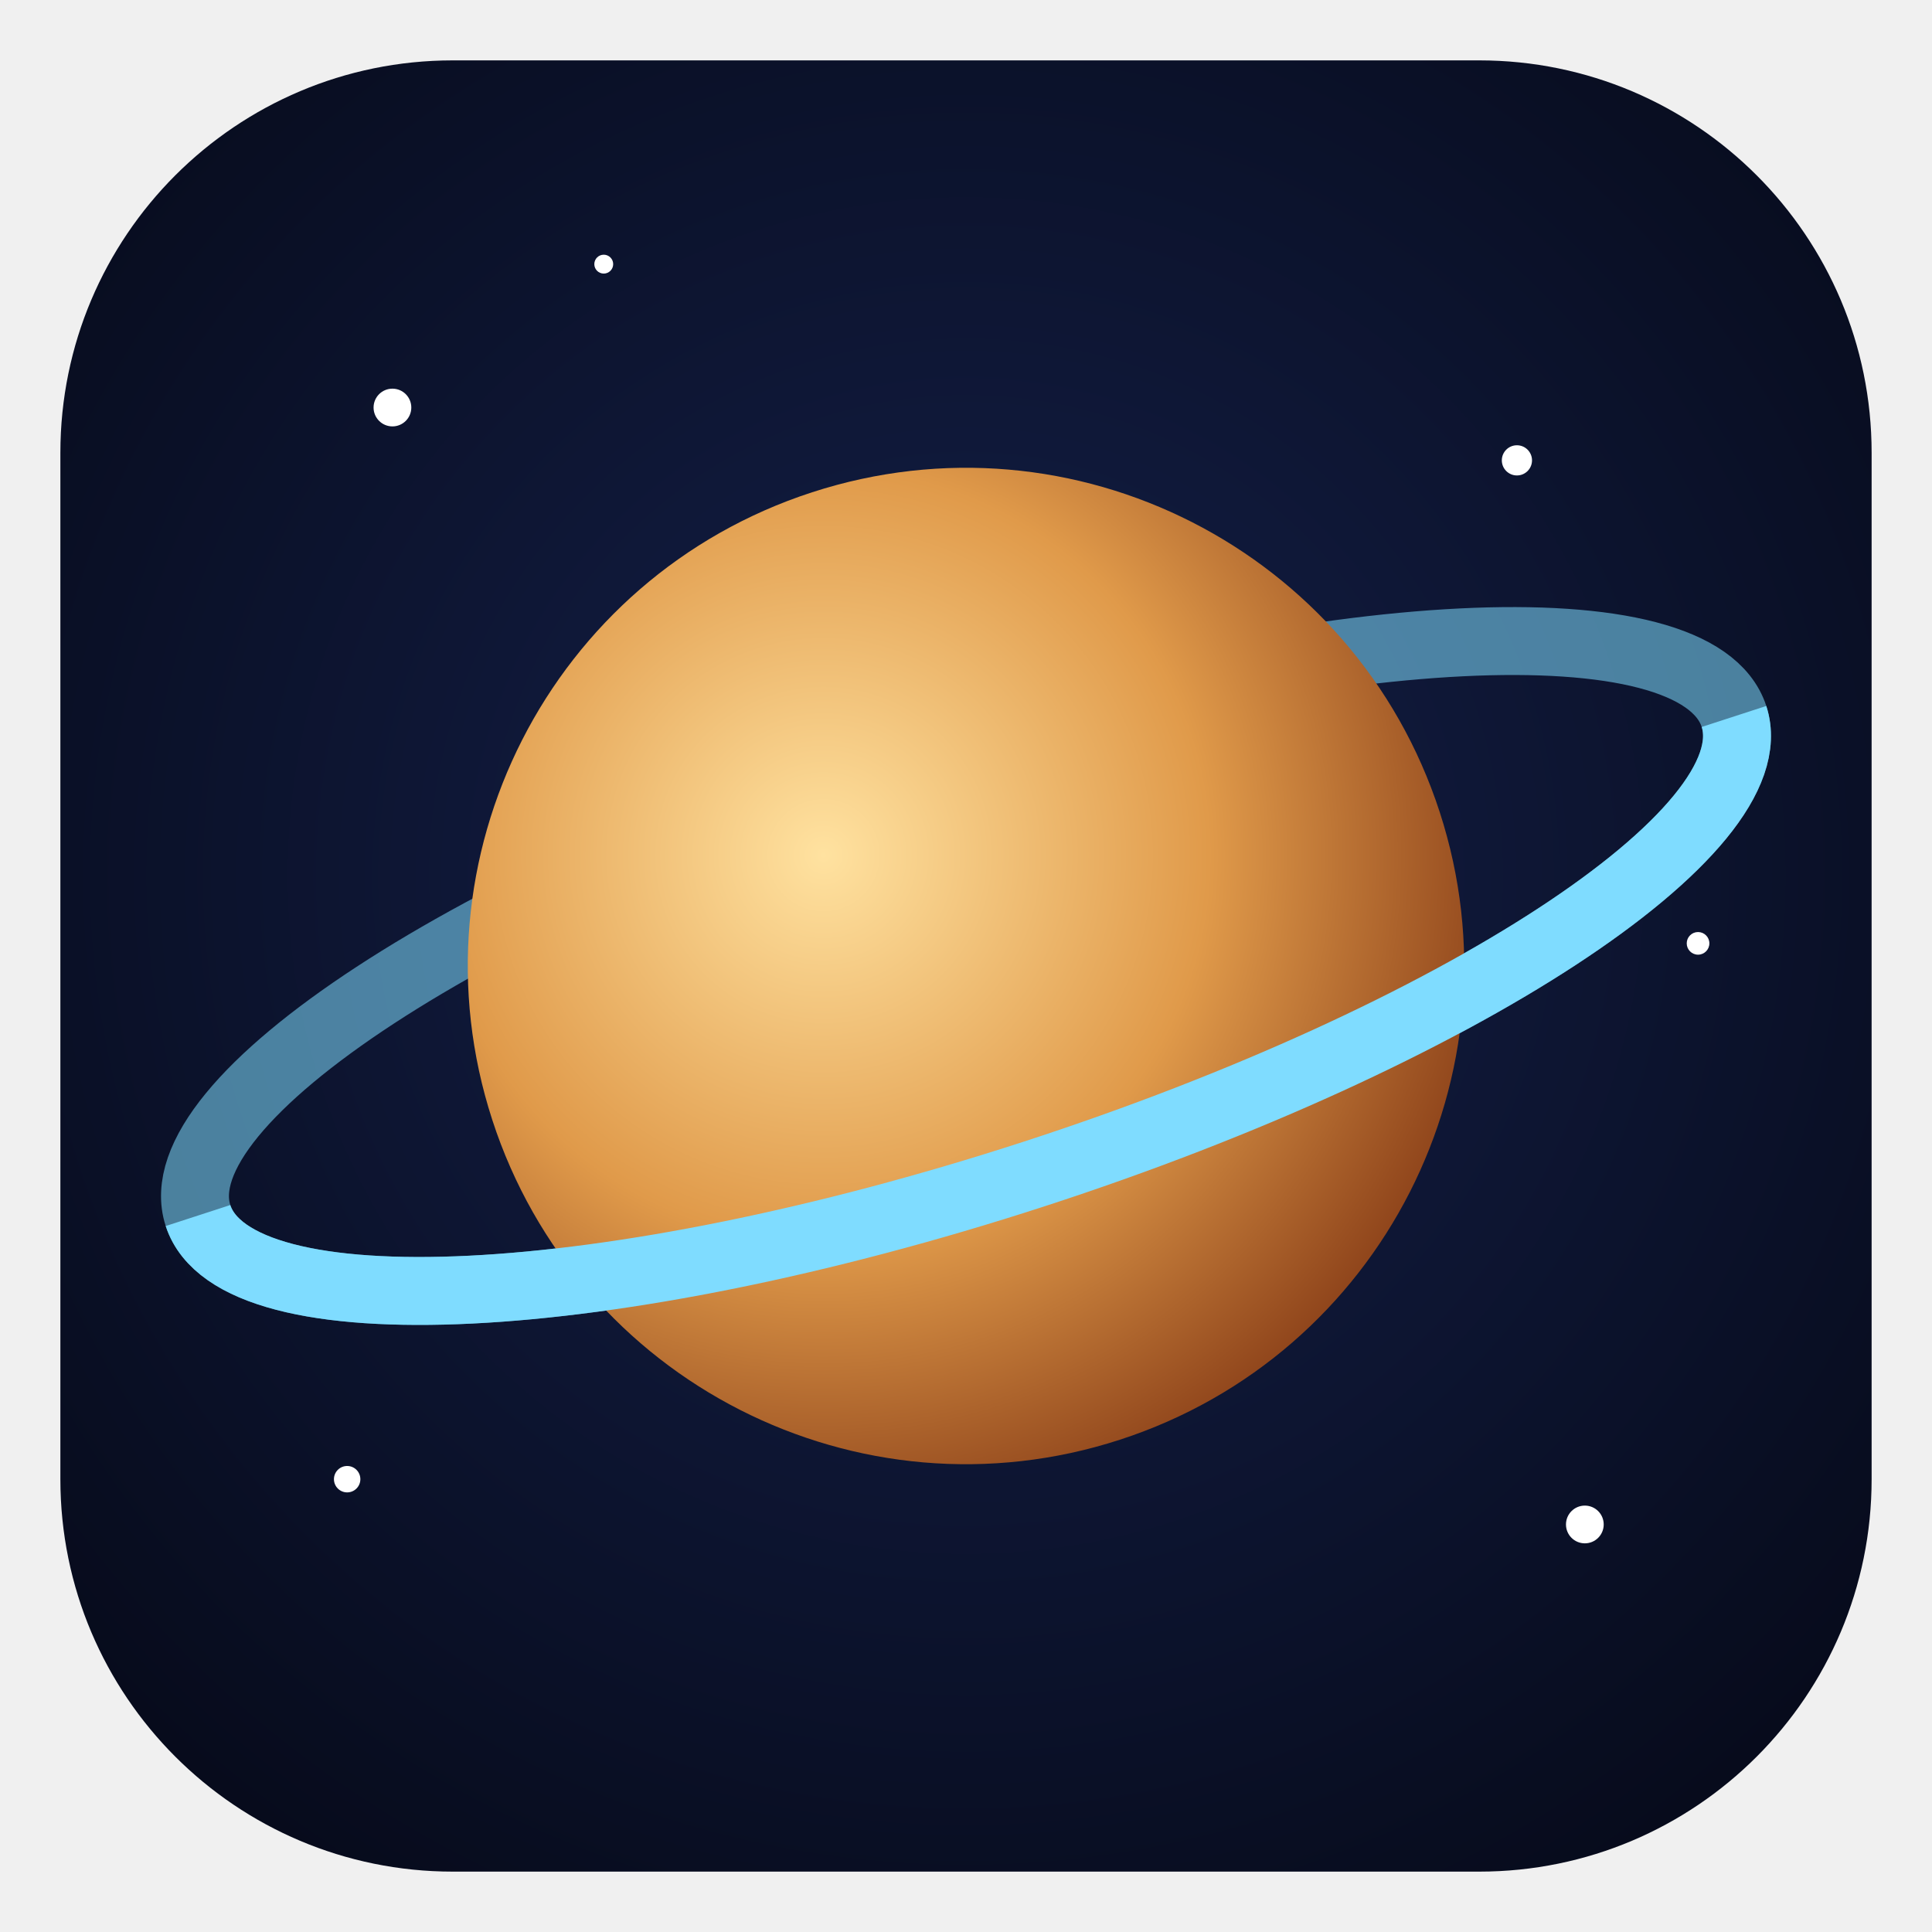
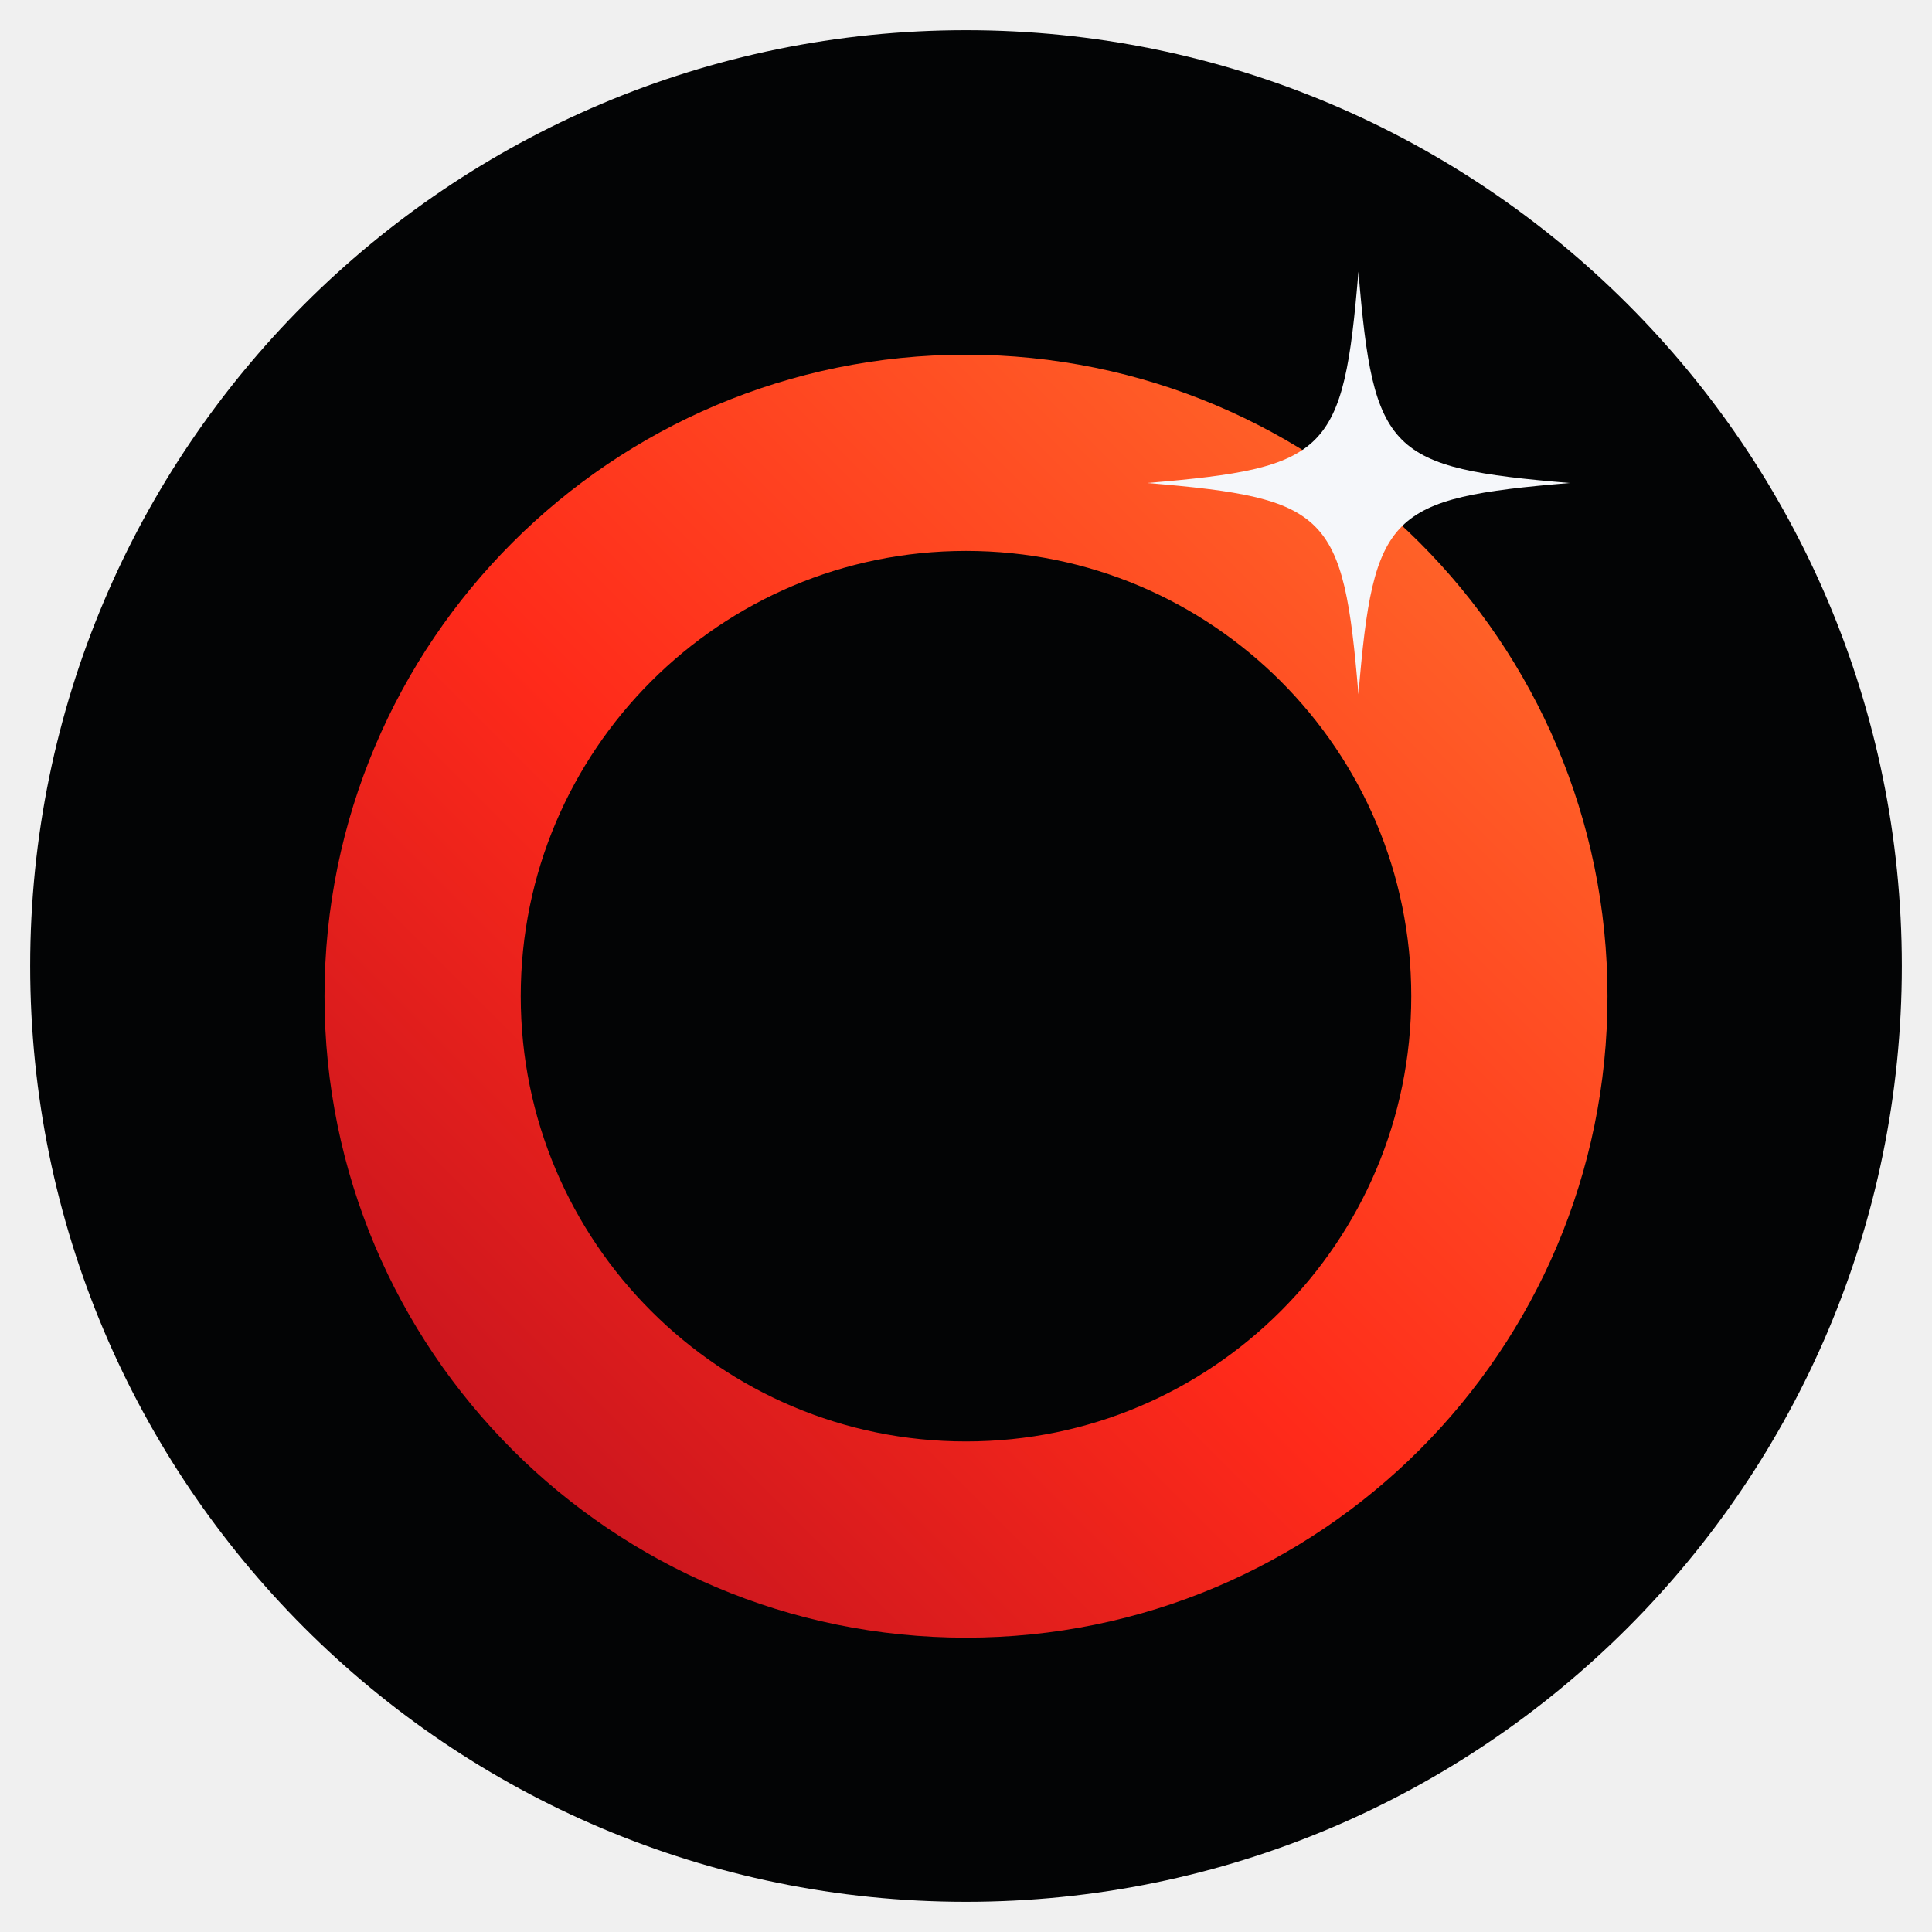
- <svg xmlns="http://www.w3.org/2000/svg" width="512" height="512" viewBox="0 0 512 512">
+ <svg xmlns="http://www.w3.org/2000/svg" width="512" height="512" viewBox="0 0 64 64">
  <defs>
-     <radialGradient id="planet" cx="40%" cy="35%" r="70%">
-       <stop offset="0" stop-color="#ffe2a0" />
-       <stop offset="0.55" stop-color="#e09a4a" />
-       <stop offset="1" stop-color="#8a3f18" />
-     </radialGradient>
-     <radialGradient id="bg" cx="50%" cy="45%" r="75%">
-       <stop offset="0" stop-color="#14204a" />
-       <stop offset="1" stop-color="#050815" />
-     </radialGradient>
+     <linearGradient id="g" x1="0" y1="1" x2="1" y2="0">
+       <stop offset="0" stop-color="#C1121F" />
+       <stop offset=".45" stop-color="#FF2A1A" />
+       <stop offset="1" stop-color="#FF6A2A" />
+     </linearGradient>
  </defs>
-   <rect x="16" y="16" width="480" height="480" rx="104" fill="url(#bg)" />
-   <g fill="#fff">
-     <circle cx="104" cy="108" r="5" />
-     <circle cx="402" cy="122" r="4" />
-     <circle cx="420" cy="404" r="5" />
-     <circle cx="92" cy="392" r="3.5" />
-     <circle cx="160" cy="70" r="2.5" />
-     <circle cx="450" cy="250" r="3" />
-   </g>
-   <g transform="rotate(-18 256 256)">
-     <ellipse cx="256" cy="256" rx="214" ry="58" fill="none" stroke="#7fdcff" stroke-width="18" opacity="0.55" />
-     <circle cx="256" cy="256" r="132" fill="url(#planet)" />
-     <path d="M 42 256 A 214 58 0 0 0 470 256" fill="none" stroke="#7fdcff" stroke-width="18" />
-   </g>
+   <circle cx="32" cy="32" r="31" fill="#030405" />
+   <circle cx="32" cy="33" r="18" fill="none" stroke="url(#g)" stroke-width="6.5" />
+   <path d="M45 9c.5 6 1 6.5 7 7-6 .5-6.5 1-7 7-.5-6-1-6.5-7-7 6-.5 6.5-1 7-7z" fill="#F5F7FA" />
</svg>
